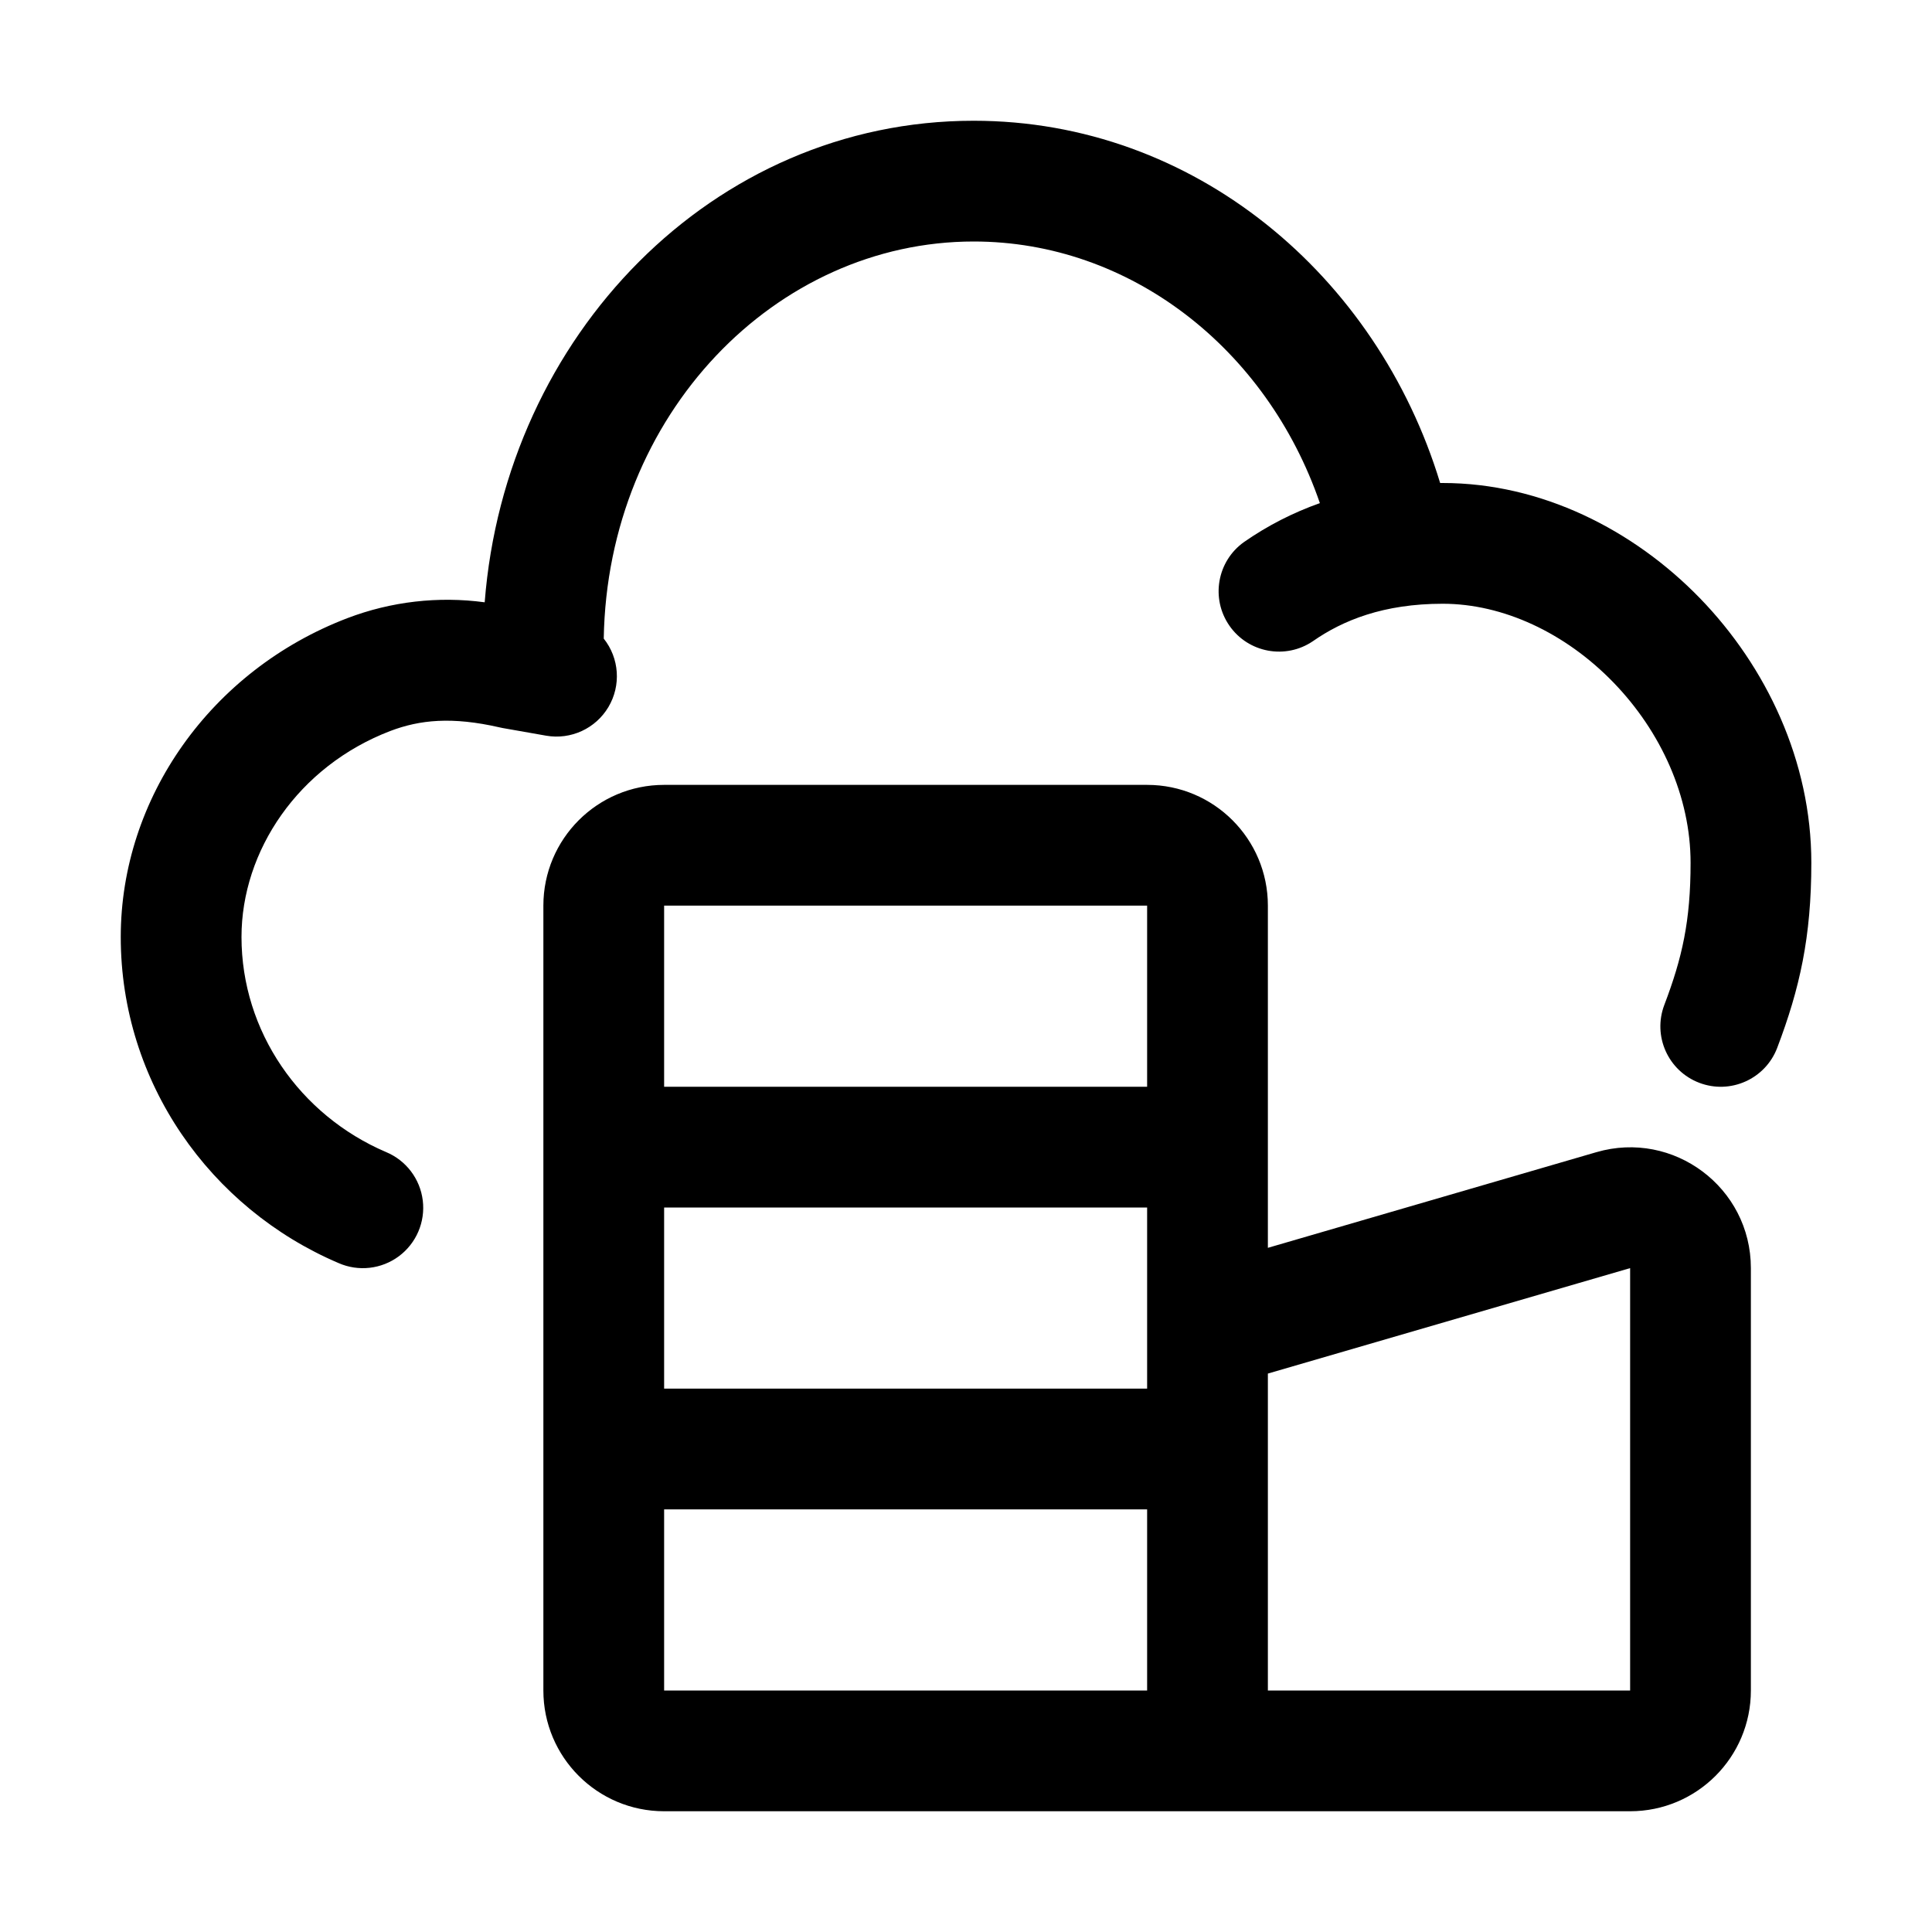
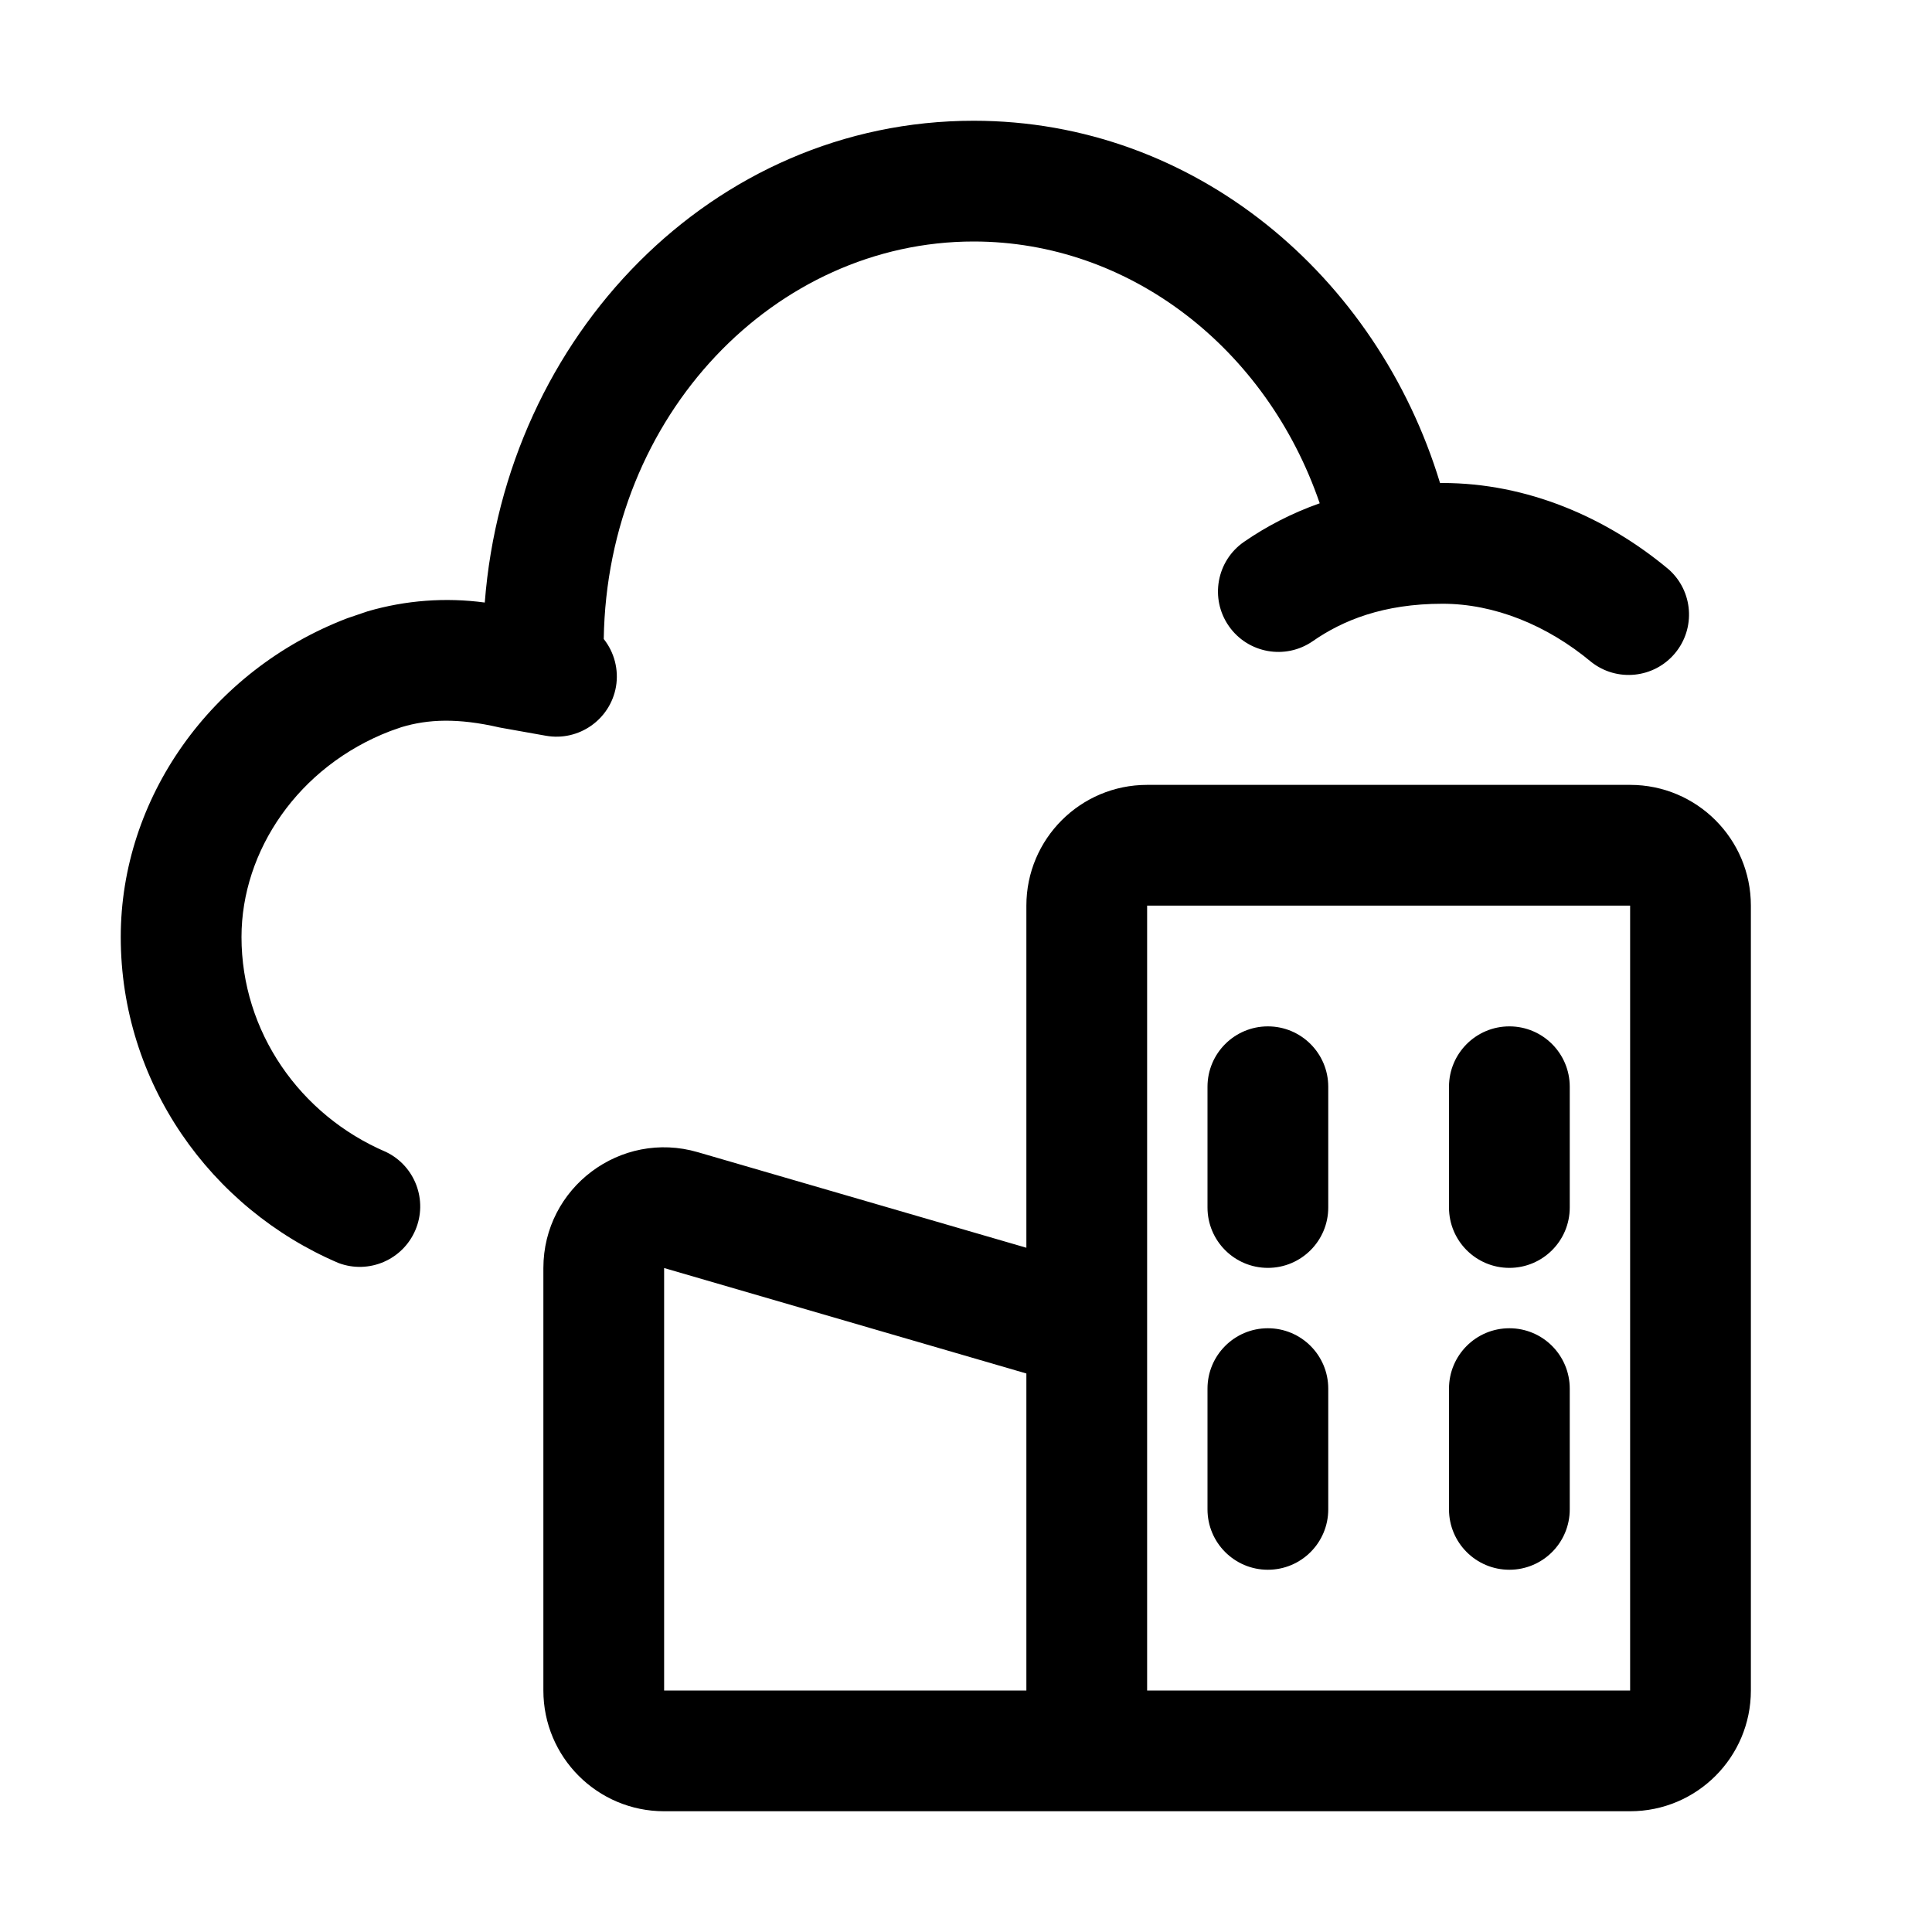
<svg xmlns="http://www.w3.org/2000/svg" width="24" height="24" fill="currentColor" viewBox="0 0 24 24">
-   <path fill-rule="evenodd" d="M7.5 7.933C7.546 5.146 9.637 3 12.096 3c1.937 0 3.638 1.325 4.3 3.25a3.958 3.958 0 0 0-.942.483.75.75 0 0 0 .857 1.231c.37-.258.876-.464 1.611-.464.75 0 1.523.362 2.118.975.594.612.961 1.423.961 2.243 0 .723-.104 1.181-.326 1.765a.75.75 0 0 0 1.402.534c.28-.737.424-1.376.424-2.3 0-1.262-.559-2.436-1.385-3.287C20.29 6.58 19.147 6 17.921 6h-.031c-.783-2.578-3.053-4.5-5.795-4.5-3.245 0-5.818 2.678-6.074 5.982a3.482 3.482 0 0 0-1.706.197C2.618 8.328 1.5 9.916 1.5 11.64c0 1.805 1.111 3.37 2.705 4.05a.75.75 0 1 0 .59-1.379C3.724 13.853 3 12.812 3 11.64c0-1.07.705-2.122 1.85-2.56.364-.138.763-.18 1.357-.044a.75.75 0 0 0 .038.008l.54.095A.75.75 0 0 0 7.5 7.933Zm.75 1.817a1.5 1.5 0 0 0-1.5 1.5V21a1.5 1.5 0 0 0 1.5 1.5h12a1.5 1.5 0 0 0 1.5-1.5v-5.247c0-1-.96-1.72-1.92-1.44l-4.08 1.188V11.25a1.5 1.5 0 0 0-1.5-1.5h-6Zm7.5 7.313V21h4.5v-5.247l-4.5 1.31Zm-1.5-1.126V15h-6v2.25h6v-1.313Zm0 2.813h-6V21h6v-2.25Zm0-7.5v2.25h-6v-2.25h6Z" clip-rule="evenodd" />
+   <path d="M20.25 9.75a1.5 1.5 0 0 1 1.5 1.5V21a1.5 1.5 0 0 1-1.5 1.5h-12a1.5 1.5 0 0 1-1.5-1.5v-5.247c0-1 .96-1.72 1.919-1.44L12.75 15.5v-4.25a1.5 1.5 0 0 1 1.5-1.5h6ZM8.25 21h4.5v-3.938l-4.5-1.31V21Zm6 0h6v-9.75h-6V21Zm1.5-4.5a.75.75 0 0 1 .75.75v1.5a.75.75 0 0 1-1.5 0v-1.5a.75.75 0 0 1 .75-.75Zm3 0a.75.75 0 0 1 .75.75v1.5a.75.75 0 0 1-1.5 0v-1.5a.75.75 0 0 1 .75-.75Zm-6.655-15c2.742 0 5.011 1.923 5.794 4.501L17.92 6c1.048 0 2.035.425 2.81 1.074a.75.75 0 0 1-.962 1.15c-.552-.461-1.208-.724-1.848-.724-.735 0-1.24.206-1.611.464a.75.75 0 1 1-.857-1.232c.275-.19.588-.355.942-.48C15.734 4.326 14.033 3 12.095 3 9.635 3 7.543 5.149 7.5 7.938a.75.75 0 0 1 .152.592.751.751 0 0 1-.869.61l-.539-.096-.038-.007c-.52-.12-.89-.103-1.219-.004l-.137.048C3.705 9.52 3 10.571 3 11.64c0 1.173.724 2.213 1.795 2.67a.751.751 0 0 1-.589 1.38C2.612 15.01 1.5 13.444 1.5 11.64c0-1.723 1.12-3.312 2.814-3.96l.253-.086a3.518 3.518 0 0 1 1.455-.109C6.277 4.18 8.85 1.5 12.095 1.5Zm3.655 11.25a.75.75 0 0 1 .75.75V15a.75.75 0 0 1-1.5 0v-1.5a.75.75 0 0 1 .75-.75Zm3 0a.75.75 0 0 1 .75.75V15a.75.75 0 0 1-1.5 0v-1.5a.75.75 0 0 1 .75-.75Z" />
</svg>
